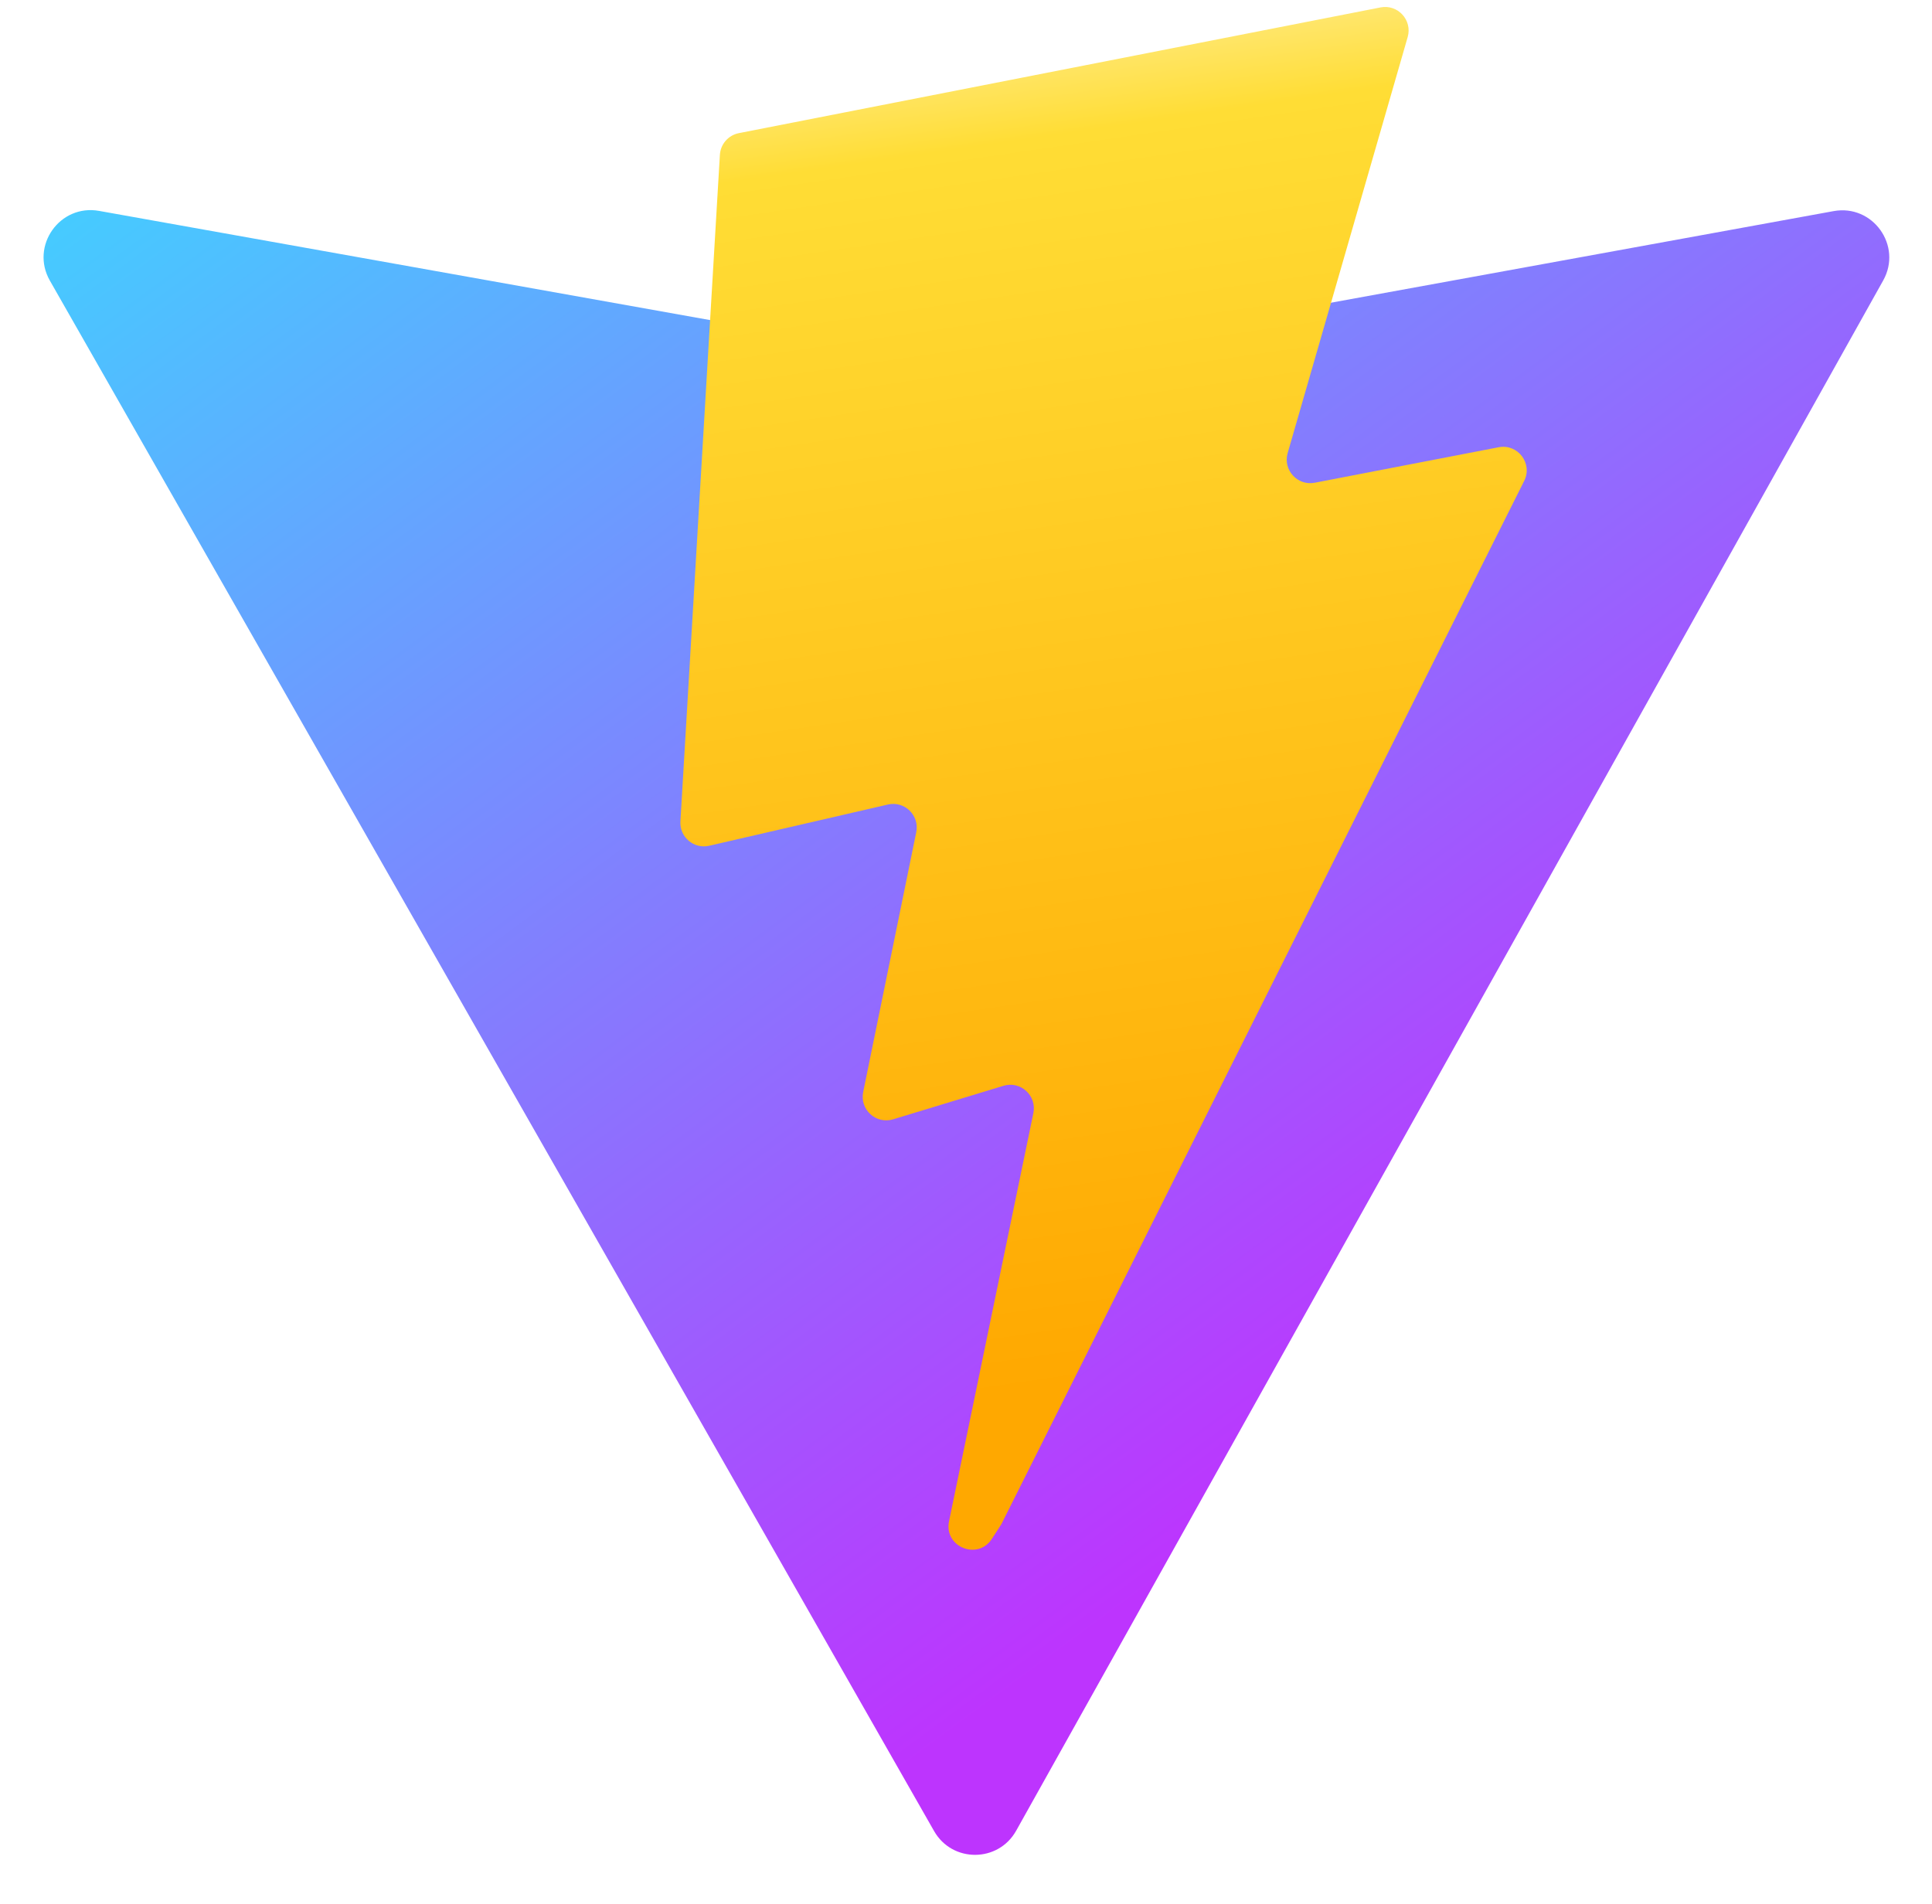
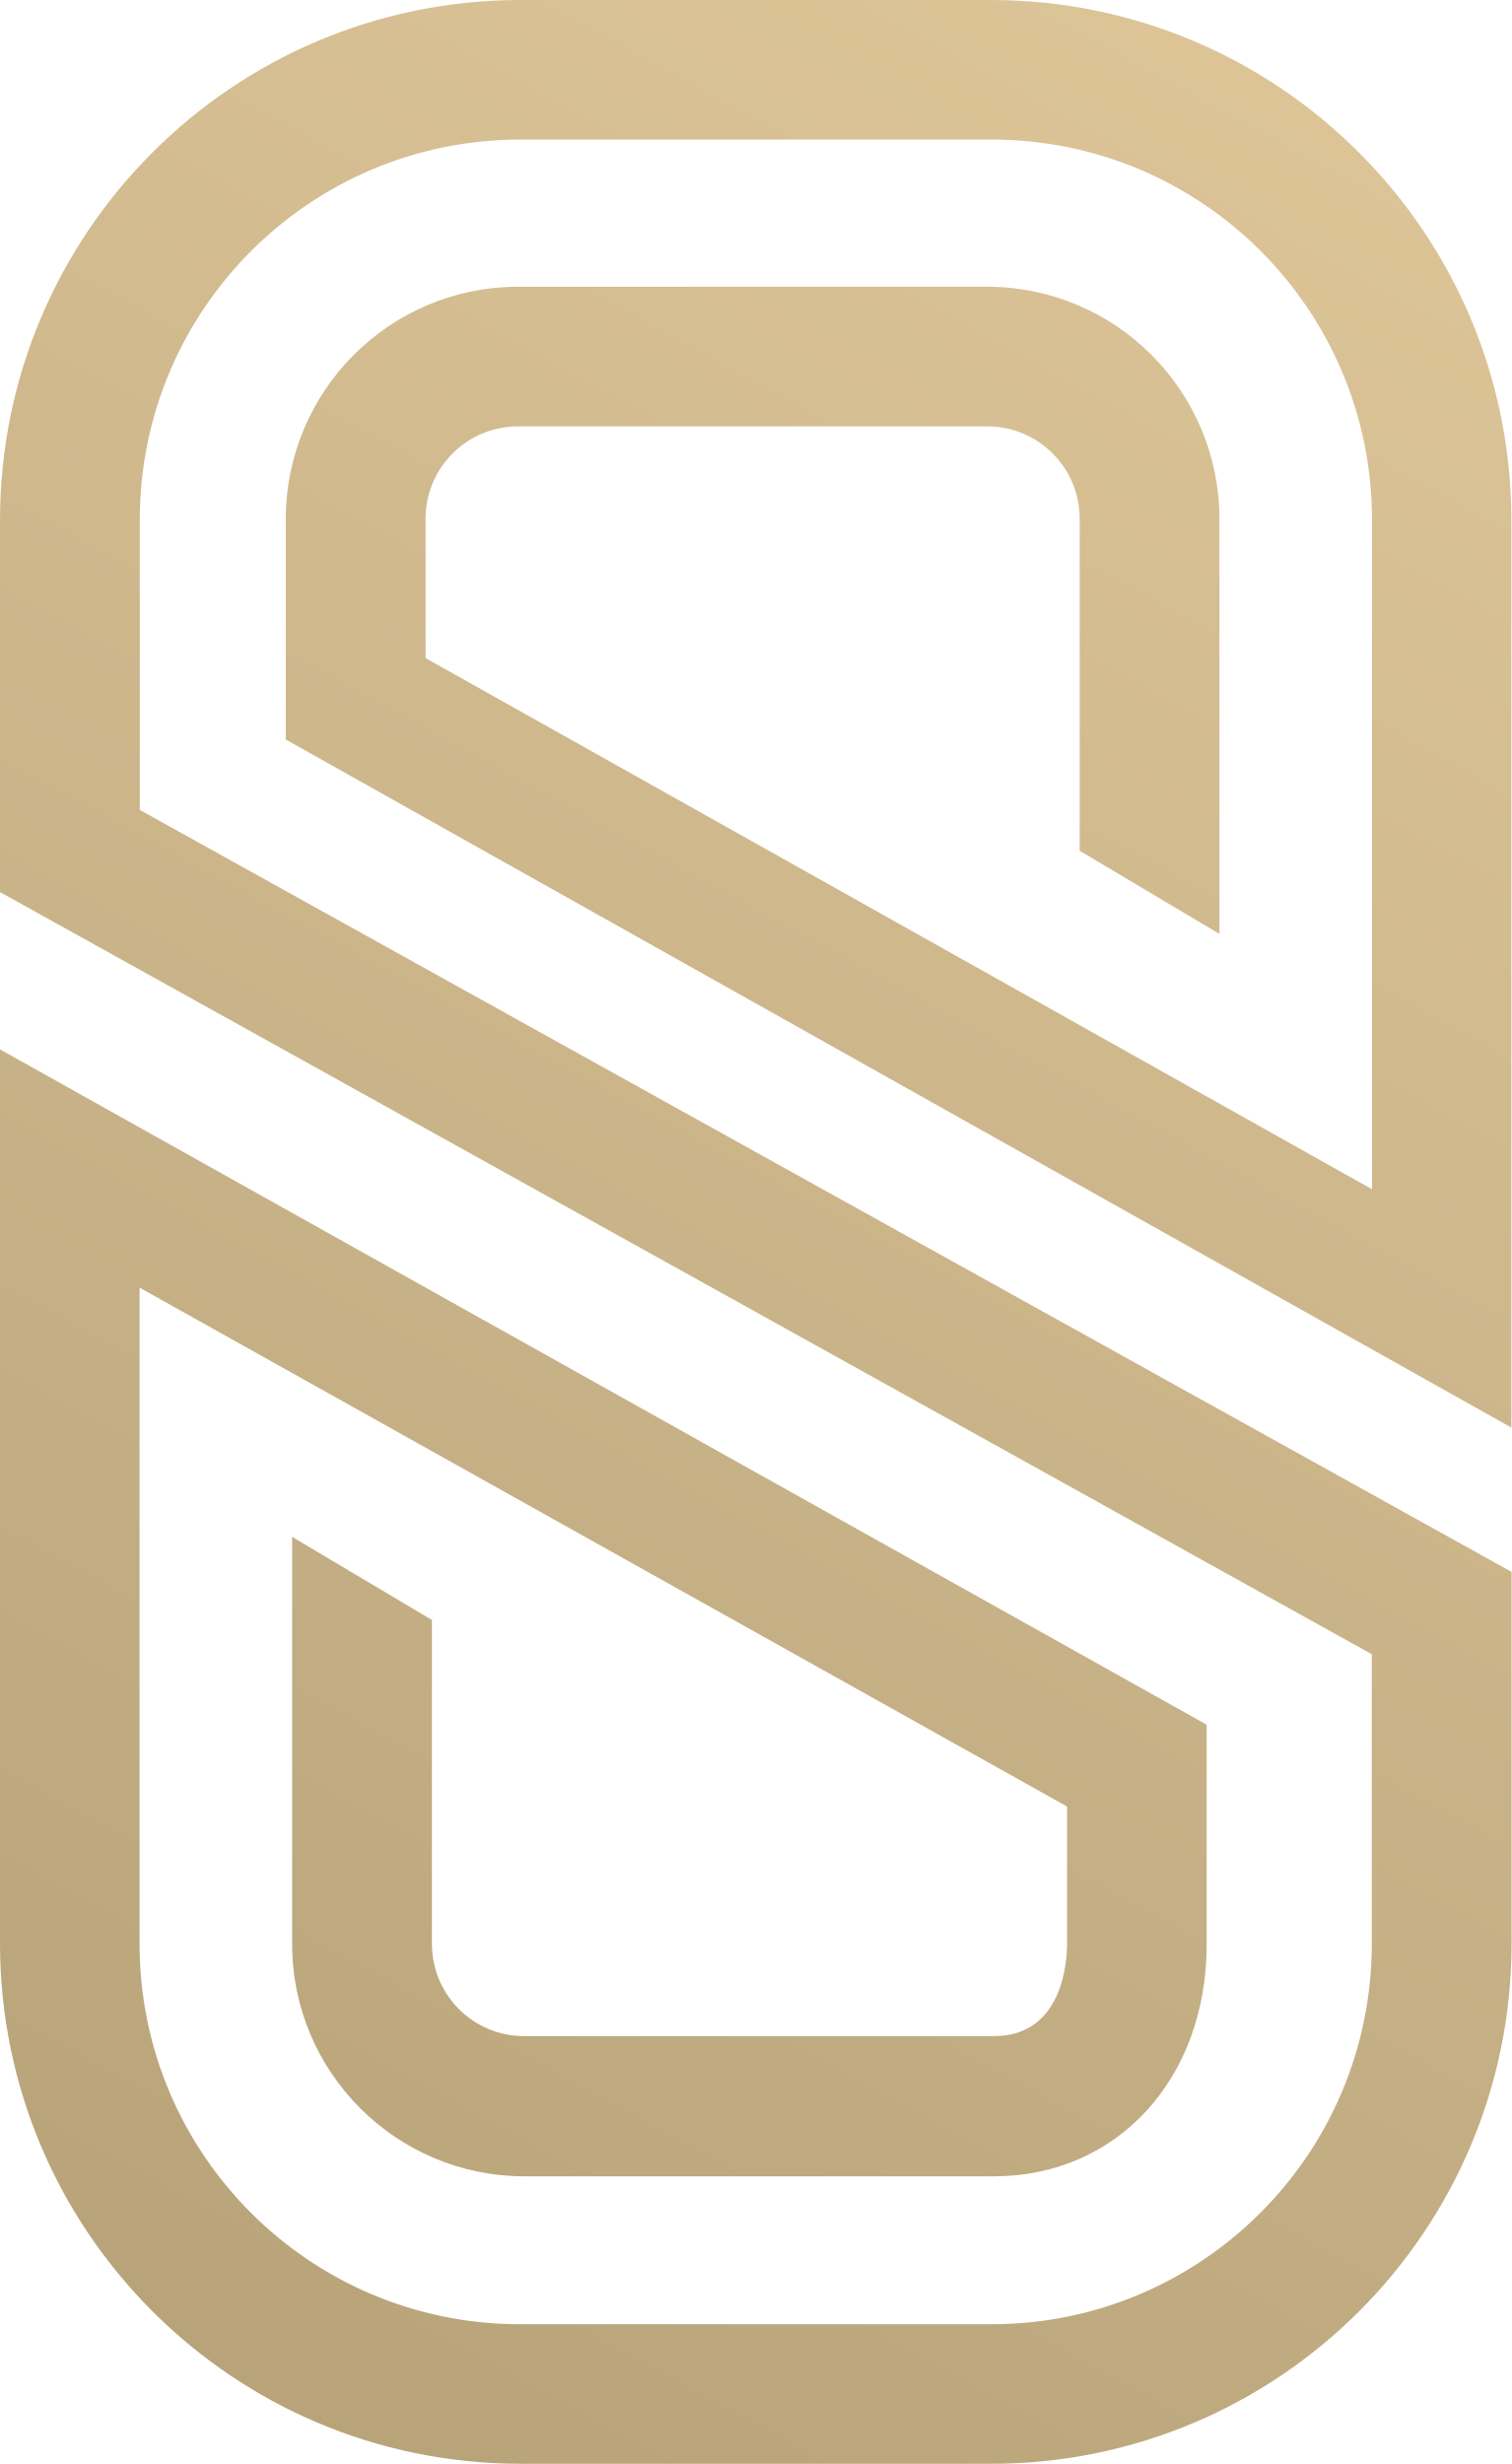
- <svg xmlns="http://www.w3.org/2000/svg" width="410" height="404" viewBox="0 0 410 404" fill="none">
-   <path d="M399.641 59.525L215.643 388.545C211.844 395.338 202.084 395.378 198.228 388.618L10.582 59.556C6.381 52.19 12.68 43.267 21.028 44.759L205.223 77.682C206.398 77.892 207.601 77.89 208.776 77.676L389.119 44.806C397.439 43.289 403.768 52.143 399.641 59.525Z" fill="url(#paint0_linear)" />
-   <path d="M292.965 1.574L156.801 28.255C154.563 28.694 152.906 30.59 152.771 32.866L144.395 174.33C144.198 177.662 147.258 180.248 150.51 179.498L188.42 170.749C191.967 169.931 195.172 173.055 194.443 176.622L183.18 231.775C182.422 235.487 185.907 238.661 189.532 237.56L212.947 230.446C216.577 229.344 220.065 232.527 219.297 236.242L201.398 322.875C200.278 328.294 207.486 331.249 210.492 326.603L212.5 323.5L323.454 102.072C325.312 98.365 322.108 94.137 318.036 94.923L279.014 102.454C275.347 103.161 272.227 99.746 273.262 96.158L298.731 7.867C299.767 4.273 296.636 0.855 292.965 1.574Z" fill="url(#paint1_linear)" />
+ <svg xmlns="http://www.w3.org/2000/svg" viewBox="0 0 143.07 233.23">
  <defs>
-     <linearGradient id="paint0_linear" x1="6" y1="33" x2="235" y2="344" gradientUnits="userSpaceOnUse">
-       <stop stop-color="#41D1FF" />
-       <stop offset="1" stop-color="#BD34FE" />
-     </linearGradient>
-     <linearGradient id="paint1_linear" x1="194.651" y1="8.818" x2="236.076" y2="292.989" gradientUnits="userSpaceOnUse">
-       <stop stop-color="#FFEA83" />
-       <stop offset="0.083" stop-color="#FFDD35" />
-       <stop offset="1" stop-color="#FFA800" />
+     <style>.cls-1{fill:url(#linear-gradient);}</style>
+     <linearGradient id="linear-gradient" x1="135.05" y1="0.5" x2="12.7" y2="224.17" gradientUnits="userSpaceOnUse">
+       <stop offset="0" stop-color="#dec699" />
+       <stop offset="1" stop-color="#b8a379" />
    </linearGradient>
  </defs>
+   <g id="Camada_2" data-name="Camada 2">
+     <g id="graphics">
+       <path class="cls-1" d="M93.47,27.14H49a22,22,0,0,0-21.95,22V70l116,65.13V49.21A49.27,49.27,0,0,0,93.86,0H49.21A49.27,49.27,0,0,0,0,49.21V84.44l129.84,72.14V184a36,36,0,0,1-36,36H49.21a36,36,0,0,1-36-36V121.88L101,171v13c0,1.46-.33,8.73-6.92,8.73H49.6A8.73,8.73,0,0,1,40.88,184V153.34l-13.23-7.87V184A22,22,0,0,0,49.6,206H94.07c11.67,0,20.14-9.23,20.14-21.95v-20.8L0,99.33V184a49.27,49.27,0,0,0,49.21,49.21H93.86A49.27,49.27,0,0,0,143.07,184V148.79L13.23,76.66V49.21a36,36,0,0,1,36-36H93.86a36,36,0,0,1,36,36v63.36L40.28,62.29V49.09A8.74,8.74,0,0,1,49,40.36H93.47a8.74,8.74,0,0,1,8.72,8.73V80.53l13.23,7.87V49.09A22,22,0,0,0,93.47,27.14Z" />
+     </g>
+   </g>
</svg>
